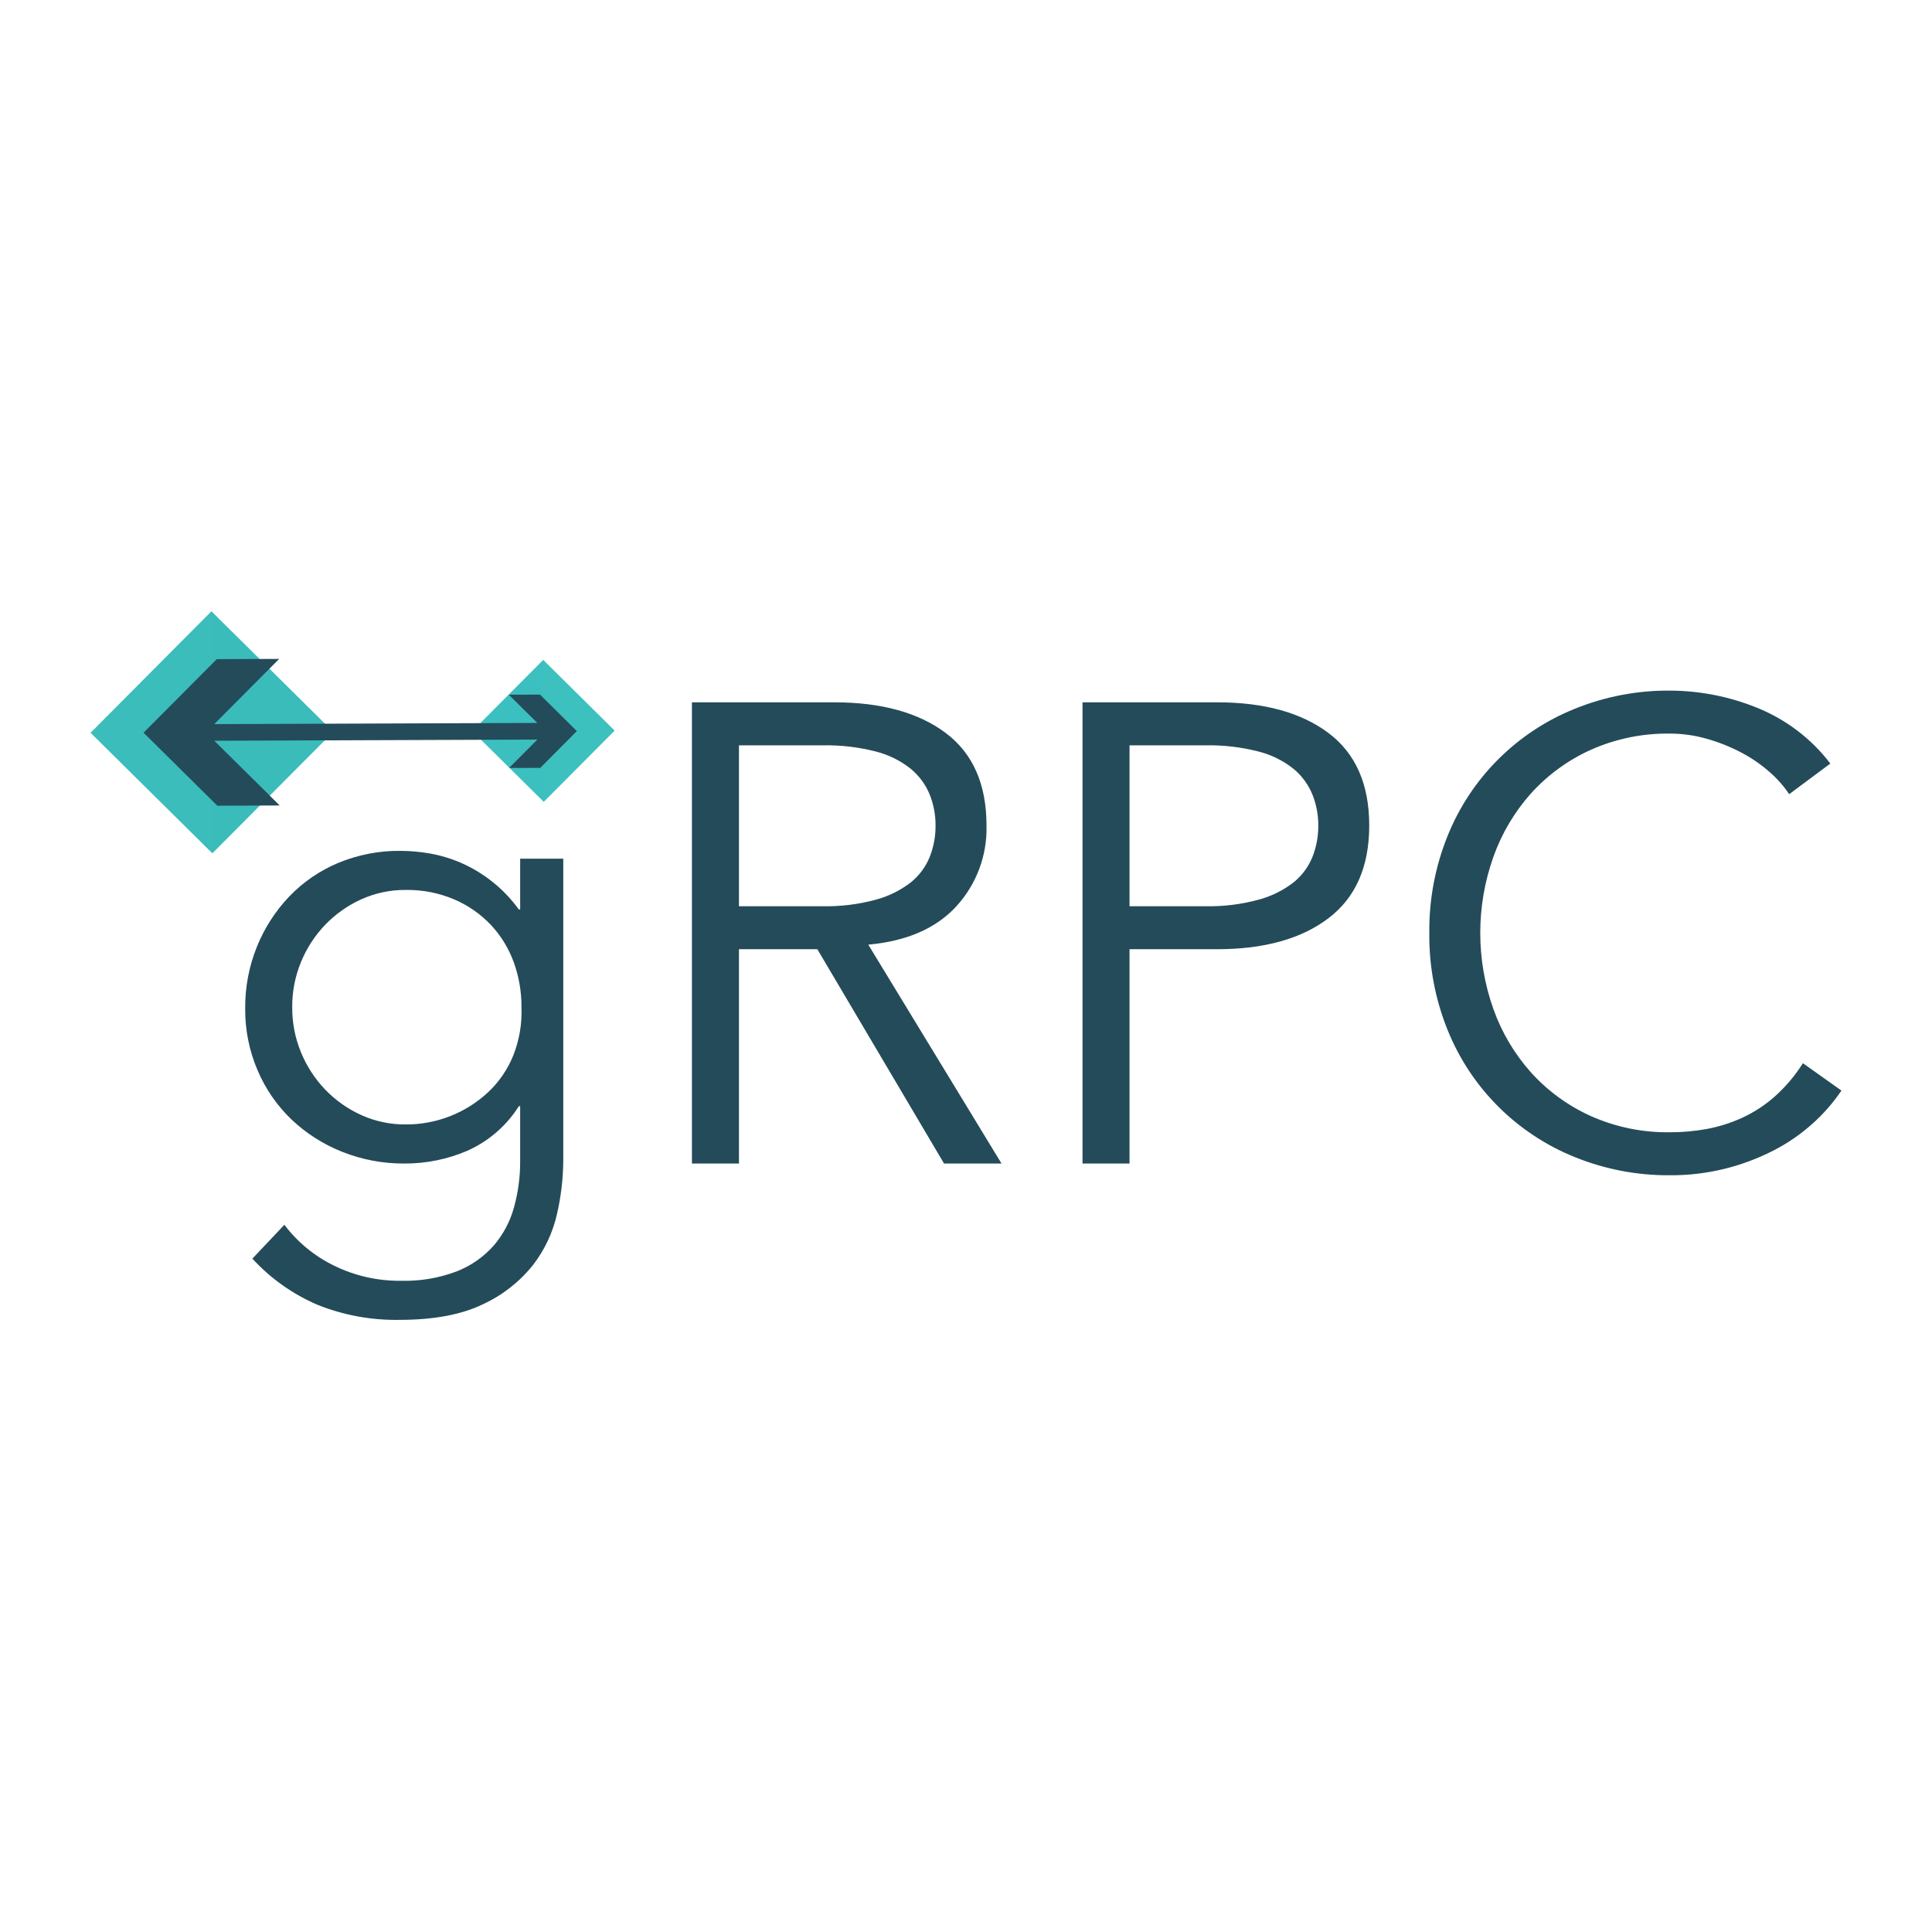
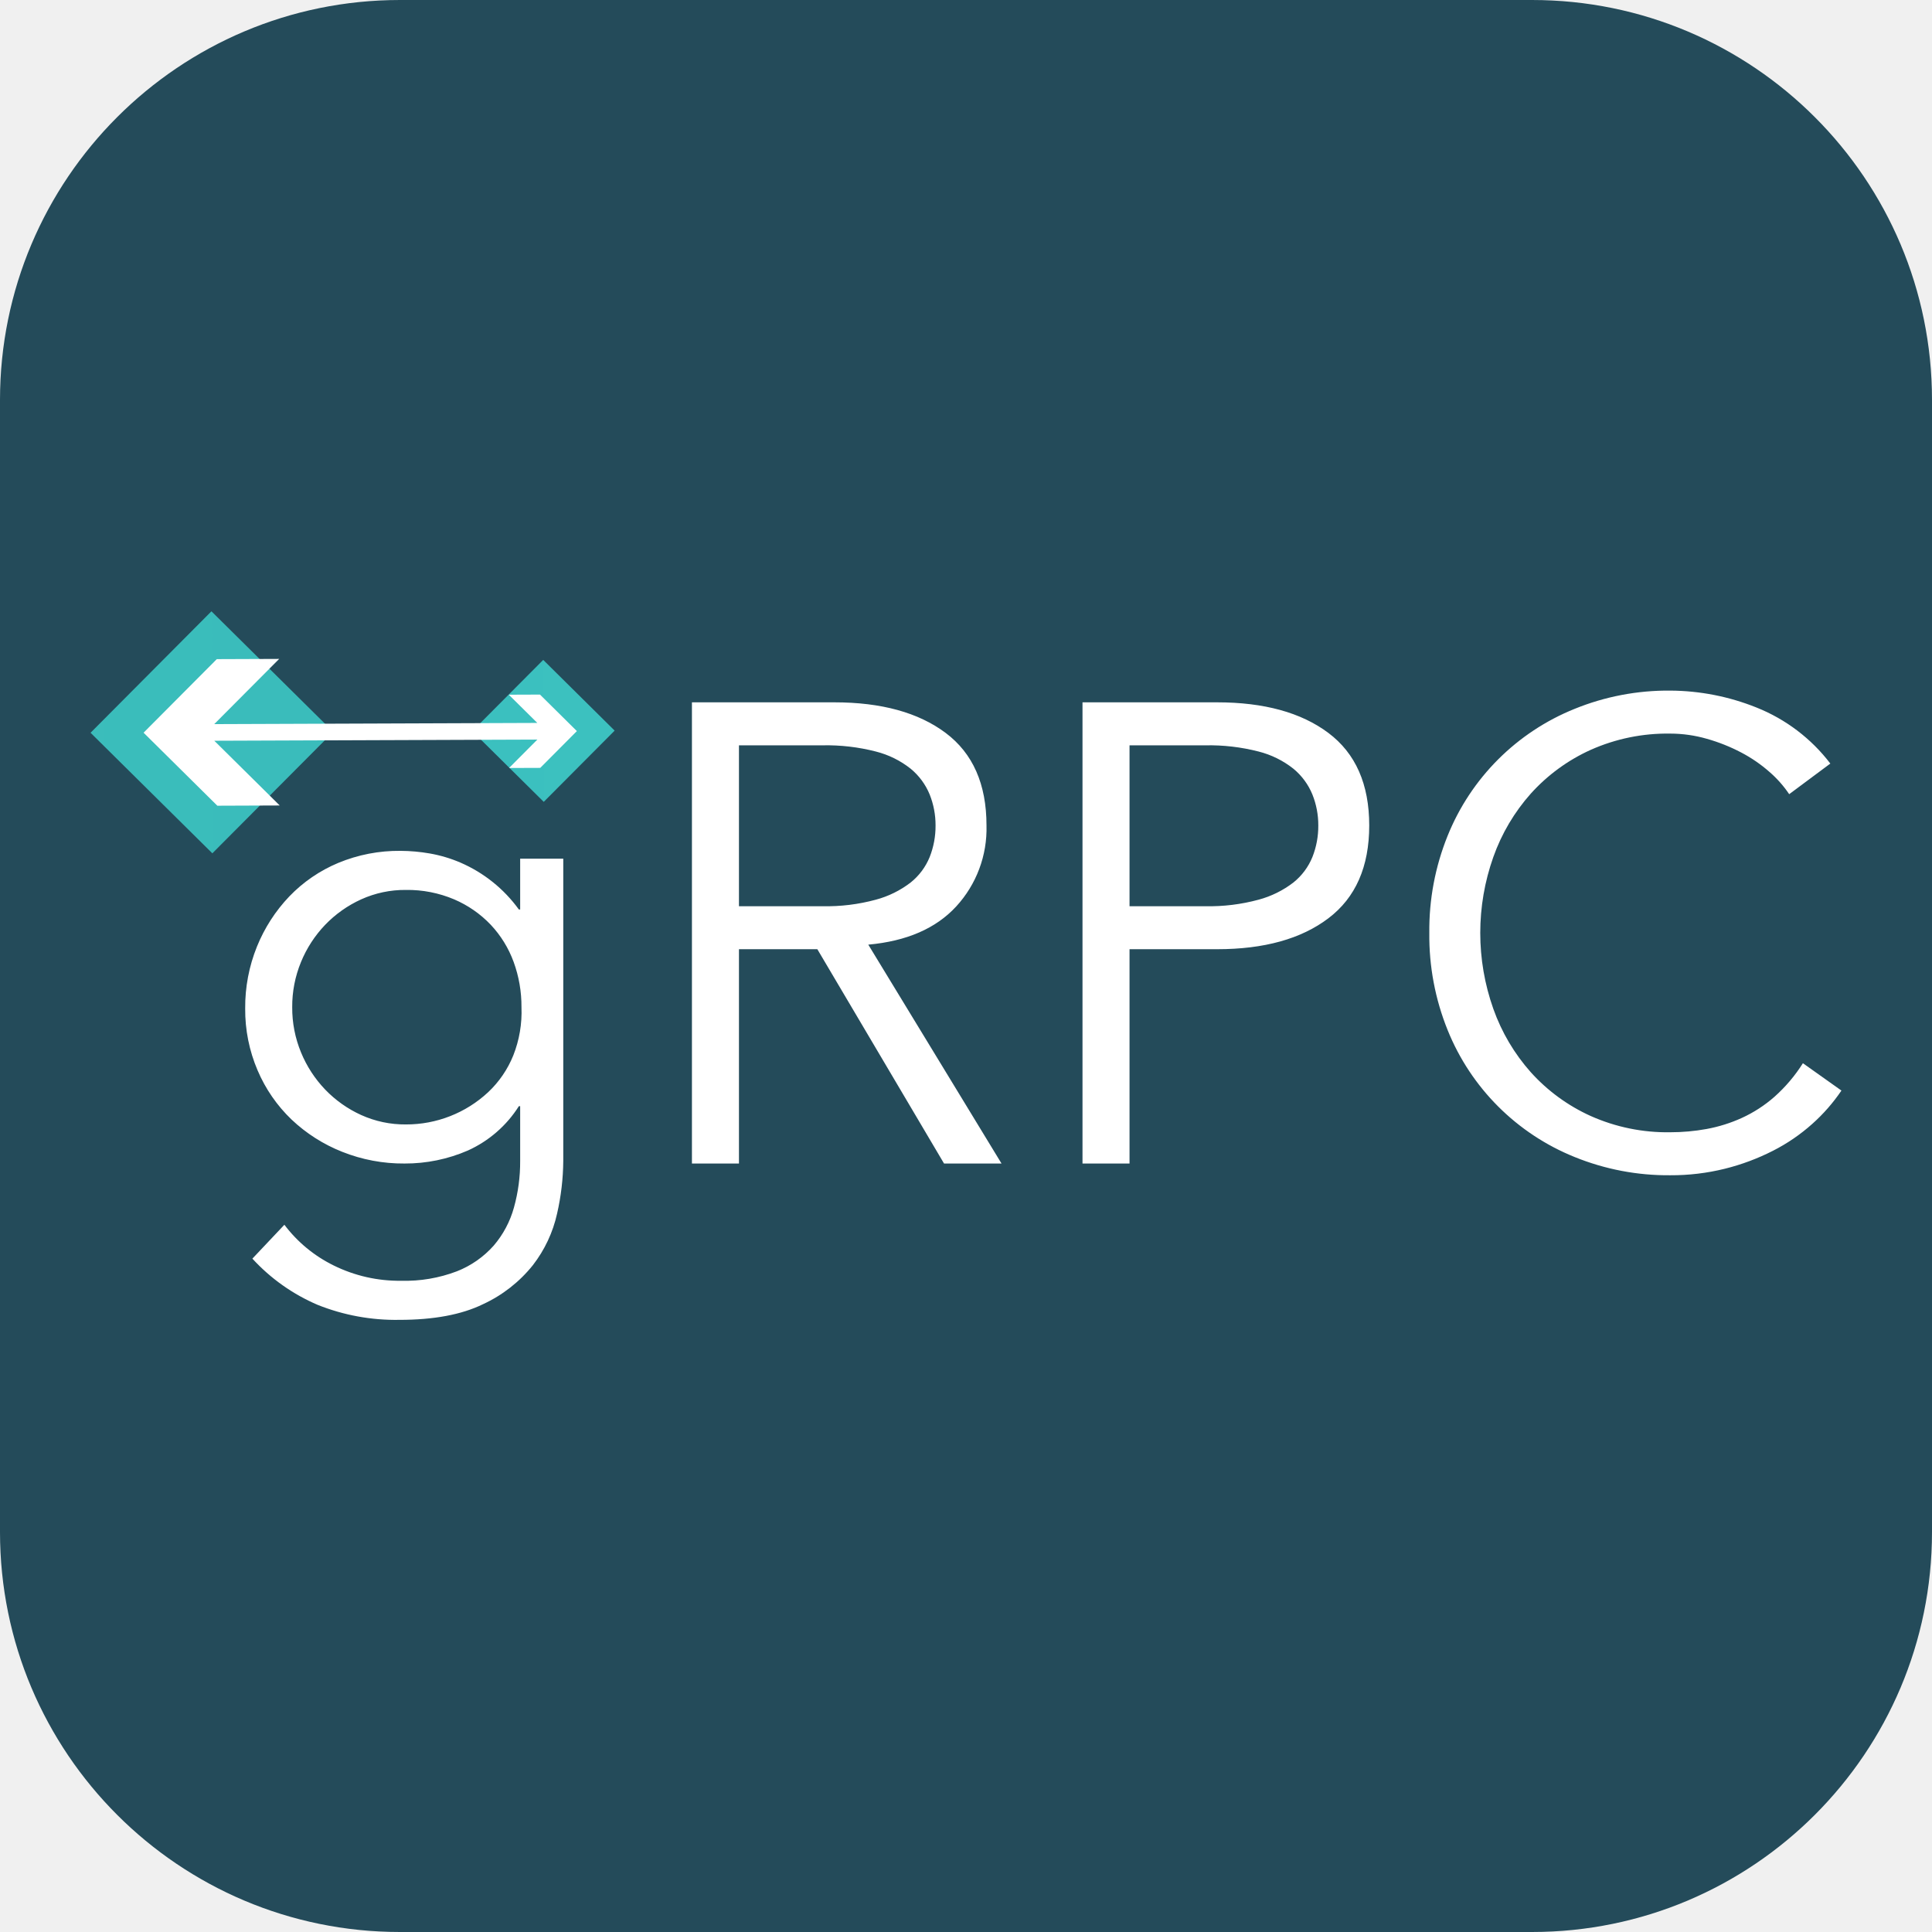
<svg xmlns="http://www.w3.org/2000/svg" width="256" height="256" viewBox="0 0 256 256" fill="none">
-   <rect width="256" height="256" fill="white" />
-   <path d="M37.682 162.287C39.404 164.572 41.643 166.421 44.216 167.682C46.998 169.057 50.069 169.752 53.173 169.71C55.684 169.776 58.183 169.35 60.53 168.459C62.407 167.723 64.082 166.555 65.419 165.049C66.674 163.582 67.59 161.859 68.102 159.999C68.661 157.99 68.937 155.913 68.924 153.828V146.578H68.751C67.124 149.15 64.777 151.191 62 152.448C59.352 153.597 56.494 154.185 53.606 154.174C50.776 154.195 47.969 153.667 45.341 152.62C42.853 151.635 40.576 150.185 38.634 148.348C36.706 146.502 35.175 144.284 34.133 141.83C33.025 139.239 32.465 136.448 32.489 133.631C32.465 130.822 32.995 128.036 34.047 125.431C35.042 122.966 36.496 120.711 38.331 118.785C40.166 116.874 42.375 115.361 44.822 114.339C47.44 113.254 50.252 112.71 53.087 112.743C54.378 112.75 55.666 112.865 56.938 113.087C58.336 113.331 59.701 113.737 61.005 114.296C64.101 115.634 66.778 117.782 68.751 120.512H68.924V113.778H74.636V153.828C74.617 156.182 74.341 158.526 73.814 160.82C73.263 163.3 72.169 165.628 70.612 167.638C68.84 169.856 66.573 171.63 63.991 172.818C61.164 174.198 57.471 174.889 52.913 174.889C49.211 174.951 45.533 174.277 42.095 172.904C38.807 171.499 35.856 169.41 33.442 166.776L37.682 162.287ZM38.72 133.459C38.706 135.516 39.103 137.555 39.889 139.457C40.638 141.282 41.724 142.951 43.09 144.376C44.449 145.789 46.064 146.932 47.851 147.743C49.712 148.587 51.735 149.014 53.779 148.995C57.827 149.009 61.727 147.481 64.683 144.722C66.135 143.356 67.272 141.692 68.016 139.845C68.817 137.814 69.186 135.639 69.098 133.459C69.112 131.413 68.76 129.381 68.059 127.459C67.392 125.632 66.362 123.959 65.029 122.539C63.66 121.101 62.011 119.955 60.183 119.173C58.159 118.315 55.978 117.889 53.779 117.921C51.735 117.903 49.712 118.33 47.851 119.173C46.065 119.985 44.45 121.127 43.09 122.539C41.724 123.965 40.638 125.634 39.889 127.459C39.103 129.362 38.706 131.401 38.72 133.459ZM97.916 154.174H91.685V93.062H110.551C116.782 93.062 121.701 94.415 125.307 97.119C128.912 99.824 130.716 103.91 130.716 109.376C130.826 113.343 129.383 117.198 126.692 120.122C124.009 123.028 120.129 124.711 115.052 125.171L132.707 154.174H125.09L108.302 125.776H97.916L97.916 154.174ZM97.916 120.079H108.994C111.374 120.129 113.749 119.838 116.047 119.216C117.727 118.768 119.301 117.99 120.677 116.929C121.787 116.038 122.651 114.88 123.187 113.563C123.713 112.23 123.978 110.808 123.966 109.376C123.972 107.972 123.707 106.58 123.187 105.276C122.645 103.951 121.783 102.78 120.677 101.867C119.315 100.784 117.736 100.004 116.047 99.579C113.744 98.988 111.371 98.712 108.994 98.76H97.916V120.079ZM143.437 93.062H161.266C167.496 93.062 172.415 94.415 176.021 97.12C179.626 99.825 181.429 103.911 181.43 109.376C181.43 114.844 179.627 118.944 176.021 121.676C172.415 124.41 167.496 125.776 161.266 125.776H149.669V154.174H143.437V93.062ZM149.669 120.08H159.709C162.089 120.13 164.464 119.839 166.762 119.216C168.442 118.768 170.016 117.991 171.392 116.93C172.502 116.039 173.366 114.88 173.901 113.563C174.428 112.231 174.693 110.809 174.681 109.376C174.687 107.973 174.423 106.581 173.901 105.277C173.359 103.952 172.497 102.78 171.392 101.867C170.029 100.785 168.451 100.005 166.762 99.58C164.459 98.989 162.086 98.713 159.709 98.76H149.669L149.669 120.08ZM244 144.507C242.903 146.127 241.61 147.605 240.15 148.909C238.569 150.325 236.808 151.53 234.913 152.49C232.891 153.52 230.757 154.317 228.553 154.865C226.189 155.45 223.761 155.74 221.325 155.727C216.981 155.768 212.671 154.947 208.648 153.311C200.974 150.218 194.896 144.14 191.814 136.479C190.166 132.393 189.342 128.022 189.392 123.618C189.342 119.214 190.166 114.843 191.814 110.757C194.896 103.096 200.974 97.018 208.648 93.926C212.671 92.29 216.981 91.469 221.325 91.509C225.242 91.53 229.118 92.291 232.75 93.753C236.623 95.299 240.003 97.865 242.529 101.176L237.077 105.233C236.345 104.145 235.472 103.158 234.48 102.298C233.335 101.287 232.071 100.418 230.717 99.709C229.269 98.949 227.746 98.341 226.172 97.897C224.597 97.442 222.965 97.21 221.325 97.206C217.69 97.147 214.086 97.883 210.767 99.364C207.757 100.726 205.061 102.695 202.849 105.146C200.66 107.605 198.97 110.463 197.872 113.563C195.565 120.069 195.565 127.167 197.872 133.673C198.97 136.773 200.66 139.631 202.849 142.089C205.06 144.541 207.756 146.51 210.767 147.872C214.086 149.354 217.69 150.091 221.325 150.031C222.936 150.031 224.544 149.887 226.129 149.599C227.741 149.303 229.311 148.81 230.803 148.132C232.375 147.412 233.833 146.467 235.13 145.326C236.587 144.027 237.854 142.531 238.894 140.881L244 144.507Z" fill="#244B5A" />
-   <path d="M28.138 113.07L12 97.095L28.018 81L44.156 96.976L28.138 113.07Z" fill="url(#paint0_linear_2662_8457)" />
-   <path d="M72.05 106.251L62.584 96.88L71.98 87.44L81.445 96.811L72.05 106.251Z" fill="url(#paint1_linear_2662_8457)" />
-   <path d="M28.725 87.339L19.024 97.086L28.797 106.761L37.064 106.73L28.395 98.153L71.204 97.995L67.452 101.762L71.586 101.747L76.437 96.873L71.55 92.036L67.416 92.051L71.197 95.792L28.387 95.95L36.992 87.309L28.725 87.339Z" fill="#244B5A" />
+   <rect width="256" height="256" rx="53" fill="#244B5A" />
+   <path d="M37.682 162.286C39.404 164.572 41.643 166.42 44.216 167.682C46.998 169.056 50.069 169.751 53.173 169.709C55.684 169.775 58.183 169.35 60.53 168.458C62.407 167.723 64.082 166.554 65.419 165.049C66.674 163.582 67.59 161.858 68.102 159.999C68.661 157.99 68.937 155.913 68.924 153.828V146.578H68.751C67.124 149.15 64.777 151.19 62 152.447C59.352 153.597 56.494 154.185 53.606 154.173C50.776 154.195 47.969 153.667 45.341 152.62C42.853 151.635 40.576 150.184 38.634 148.347C36.706 146.501 35.175 144.284 34.133 141.83C33.025 139.239 32.465 136.447 32.489 133.63C32.465 130.821 32.995 128.035 34.047 125.43C35.042 122.965 36.496 120.71 38.331 118.784C40.166 116.874 42.375 115.361 44.822 114.339C47.44 113.253 50.252 112.71 53.087 112.742C54.378 112.75 55.666 112.865 56.938 113.087C58.336 113.331 59.701 113.736 61.005 114.296C64.101 115.634 66.778 117.781 68.751 120.511H68.924V113.778H74.636V153.828C74.617 156.181 74.341 158.525 73.814 160.819C73.263 163.299 72.169 165.627 70.612 167.638C68.84 169.856 66.573 171.629 63.991 172.818C61.164 174.198 57.471 174.888 52.913 174.888C49.211 174.951 45.533 174.276 42.095 172.903C38.807 171.498 35.856 169.409 33.442 166.776L37.682 162.286ZM38.72 133.458C38.706 135.515 39.103 137.554 39.889 139.456C40.638 141.282 41.724 142.95 43.09 144.376C44.449 145.789 46.064 146.932 47.851 147.743C49.712 148.586 51.735 149.013 53.779 148.994C57.827 149.009 61.727 147.48 64.683 144.722C66.135 143.356 67.272 141.692 68.016 139.844C68.817 137.814 69.186 135.639 69.098 133.458C69.112 131.412 68.76 129.381 68.059 127.459C67.392 125.632 66.362 123.958 65.029 122.539C63.66 121.1 62.011 119.955 60.183 119.173C58.159 118.315 55.978 117.888 53.779 117.921C51.735 117.902 49.712 118.329 47.851 119.173C46.065 119.985 44.45 121.127 43.09 122.539C41.724 123.965 40.638 125.634 39.889 127.459C39.103 129.361 38.706 131.401 38.72 133.458ZM97.916 154.173H91.685V93.062H110.551C116.782 93.062 121.701 94.414 125.307 97.118C128.912 99.824 130.716 103.91 130.716 109.375C130.826 113.343 129.383 117.197 126.692 120.121C124.009 123.028 120.129 124.711 115.052 125.17L132.707 154.173H125.09L108.302 125.775H97.916L97.916 154.173ZM97.916 120.079H108.994C111.374 120.129 113.749 119.838 116.047 119.215C117.727 118.767 119.301 117.99 120.677 116.928C121.787 116.038 122.651 114.879 123.187 113.562C123.713 112.229 123.978 110.808 123.966 109.375C123.972 107.972 123.707 106.58 123.187 105.276C122.645 103.951 121.783 102.779 120.677 101.866C119.315 100.784 117.736 100.004 116.047 99.579C113.744 98.987 111.371 98.712 108.994 98.759H97.916V120.079ZM143.437 93.062H161.266C167.496 93.062 172.415 94.414 176.021 97.119C179.626 99.825 181.429 103.91 181.43 109.376C181.43 114.843 179.627 118.943 176.021 121.675C172.415 124.409 167.496 125.776 161.266 125.775H149.669V154.173H143.437V93.062ZM149.669 120.079H159.709C162.089 120.129 164.464 119.838 166.762 119.216C168.442 118.768 170.016 117.99 171.392 116.929C172.502 116.038 173.366 114.88 173.901 113.563C174.428 112.23 174.693 110.809 174.681 109.376C174.687 107.972 174.423 106.581 173.901 105.277C173.359 103.951 172.497 102.78 171.392 101.867C170.029 100.784 168.451 100.005 166.762 99.579C164.459 98.988 162.086 98.712 159.709 98.76H149.669L149.669 120.079ZM244 144.506C242.903 146.126 241.61 147.605 240.15 148.908C238.569 150.325 236.808 151.529 234.913 152.49C232.891 153.52 230.757 154.316 228.553 154.864C226.189 155.449 223.761 155.739 221.325 155.727C216.981 155.767 212.671 154.946 208.648 153.311C200.974 150.218 194.896 144.14 191.814 136.479C190.166 132.393 189.342 128.022 189.392 123.618C189.342 119.213 190.166 114.842 191.814 110.756C194.896 103.095 200.974 97.018 208.648 93.926C212.671 92.29 216.981 91.468 221.325 91.509C225.242 91.53 229.118 92.291 232.75 93.752C236.623 95.298 240.003 97.864 242.529 101.176L237.077 105.233C236.345 104.145 235.472 103.158 234.48 102.298C233.335 101.287 232.071 100.417 230.717 99.709C229.269 98.948 227.746 98.341 226.172 97.896C224.597 97.442 222.965 97.209 221.325 97.206C217.69 97.146 214.086 97.883 210.767 99.363C207.757 100.726 205.061 102.695 202.849 105.146C200.66 107.604 198.97 110.462 197.872 113.562C195.565 120.068 195.565 127.167 197.872 133.673C198.97 136.772 200.66 139.631 202.849 142.089C205.06 144.541 207.756 146.51 210.767 147.872C214.086 149.353 217.69 150.09 221.325 150.03C222.936 150.031 224.544 149.886 226.129 149.598C227.741 149.303 229.311 148.81 230.803 148.131C232.375 147.412 233.833 146.467 235.13 145.325C236.587 144.027 237.854 142.531 238.894 140.881L244 144.506Z" fill="white" />
+   <path d="M28.137 113.07L11.999 97.095L28.017 81L44.155 96.976L28.137 113.07Z" fill="url(#paint0_linear_2661_8355)" />
+   <path d="M72.049 106.251L62.583 96.88L71.979 87.44L81.444 96.811L72.049 106.251Z" fill="url(#paint1_linear_2661_8355)" />
+   <path d="M28.726 87.339L19.025 97.086L28.798 106.761L37.065 106.73L28.395 98.153L71.205 97.995L67.453 101.762L71.587 101.747L76.438 96.873L71.551 92.036L67.417 92.051L71.198 95.792L28.388 95.95L36.992 87.309L28.726 87.339Z" fill="white" />
  <defs>
-     <linearGradient id="paint0_linear_2662_8457" x1="-1585.61" y1="-1484.48" x2="1629.93" y2="-1496.46" gradientUnits="userSpaceOnUse">
+     <linearGradient id="paint0_linear_2661_8355" x1="-1585.61" y1="-1484.48" x2="1629.93" y2="-1496.46" gradientUnits="userSpaceOnUse">
      <stop stop-color="#72C9C9" />
      <stop offset="1" stop-color="#02B0AD" />
    </linearGradient>
-     <linearGradient id="paint1_linear_2662_8457" x1="-874.499" y1="-830.794" x2="1011.59" y2="-837.824" gradientUnits="userSpaceOnUse">
+     <linearGradient id="paint1_linear_2661_8355" x1="-874.5" y1="-830.794" x2="1011.59" y2="-837.824" gradientUnits="userSpaceOnUse">
      <stop stop-color="#03B6B4" />
      <stop offset="1" stop-color="#74CBCA" />
    </linearGradient>
  </defs>
</svg>
